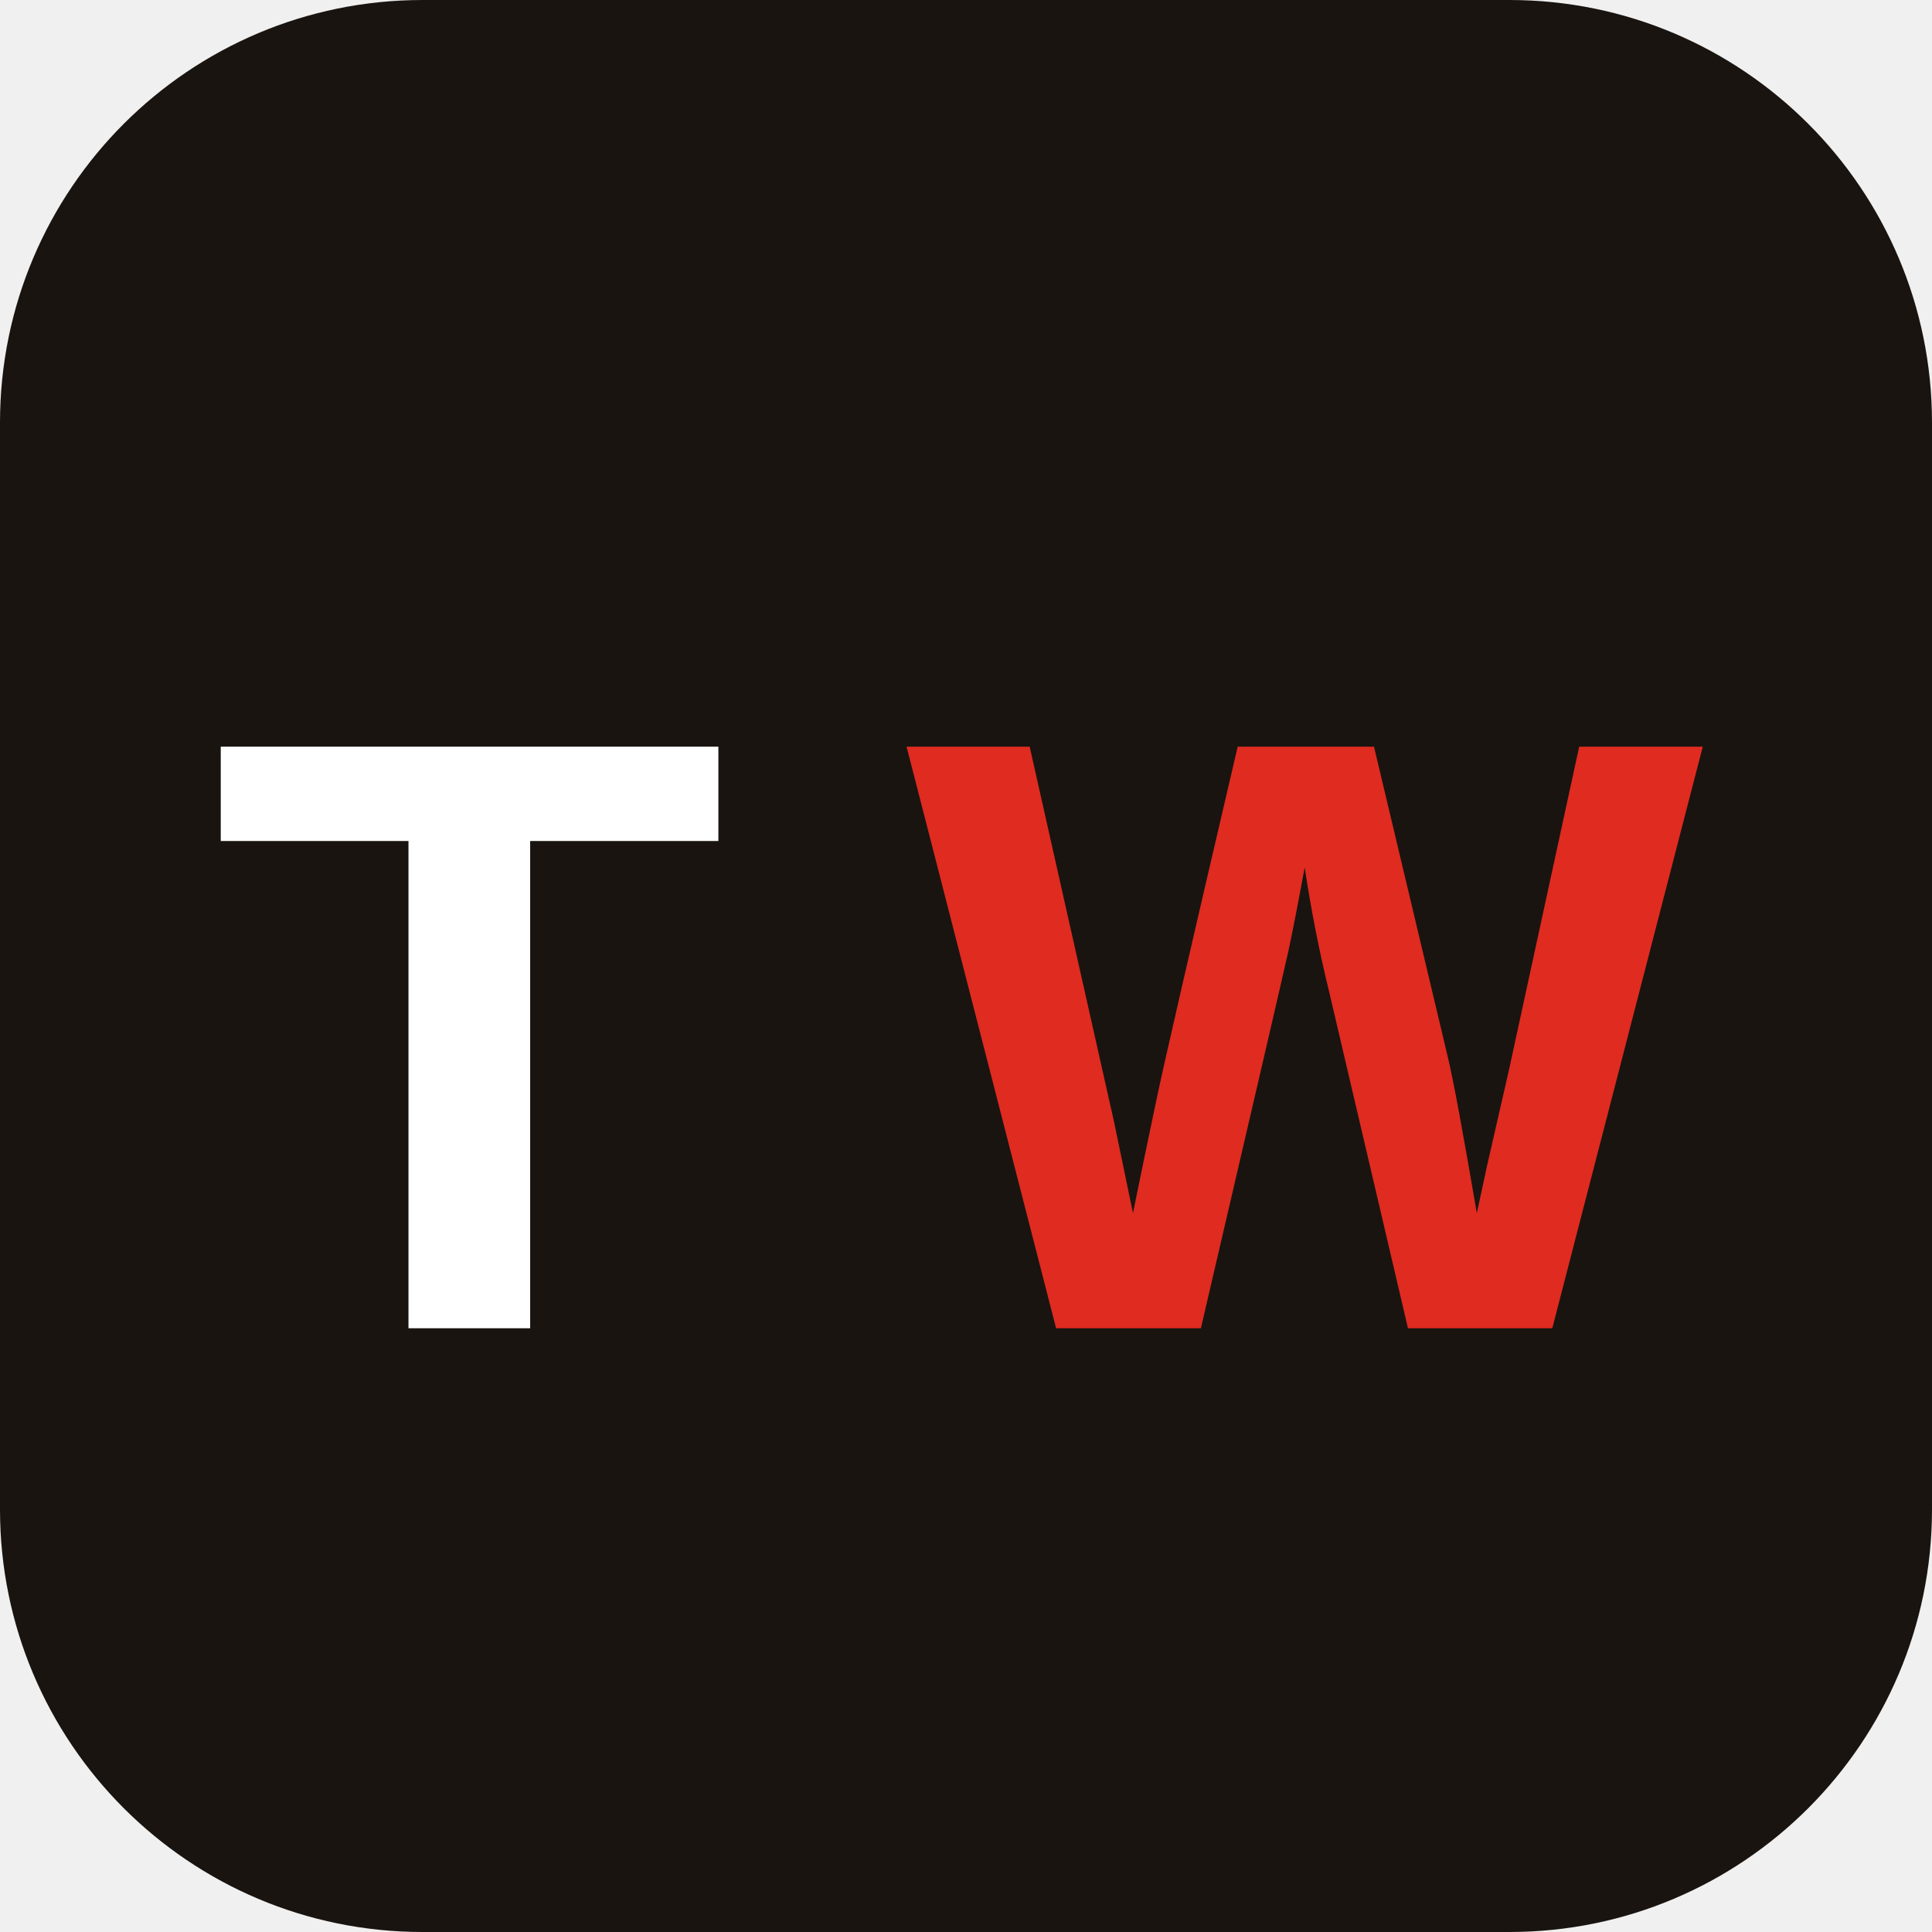
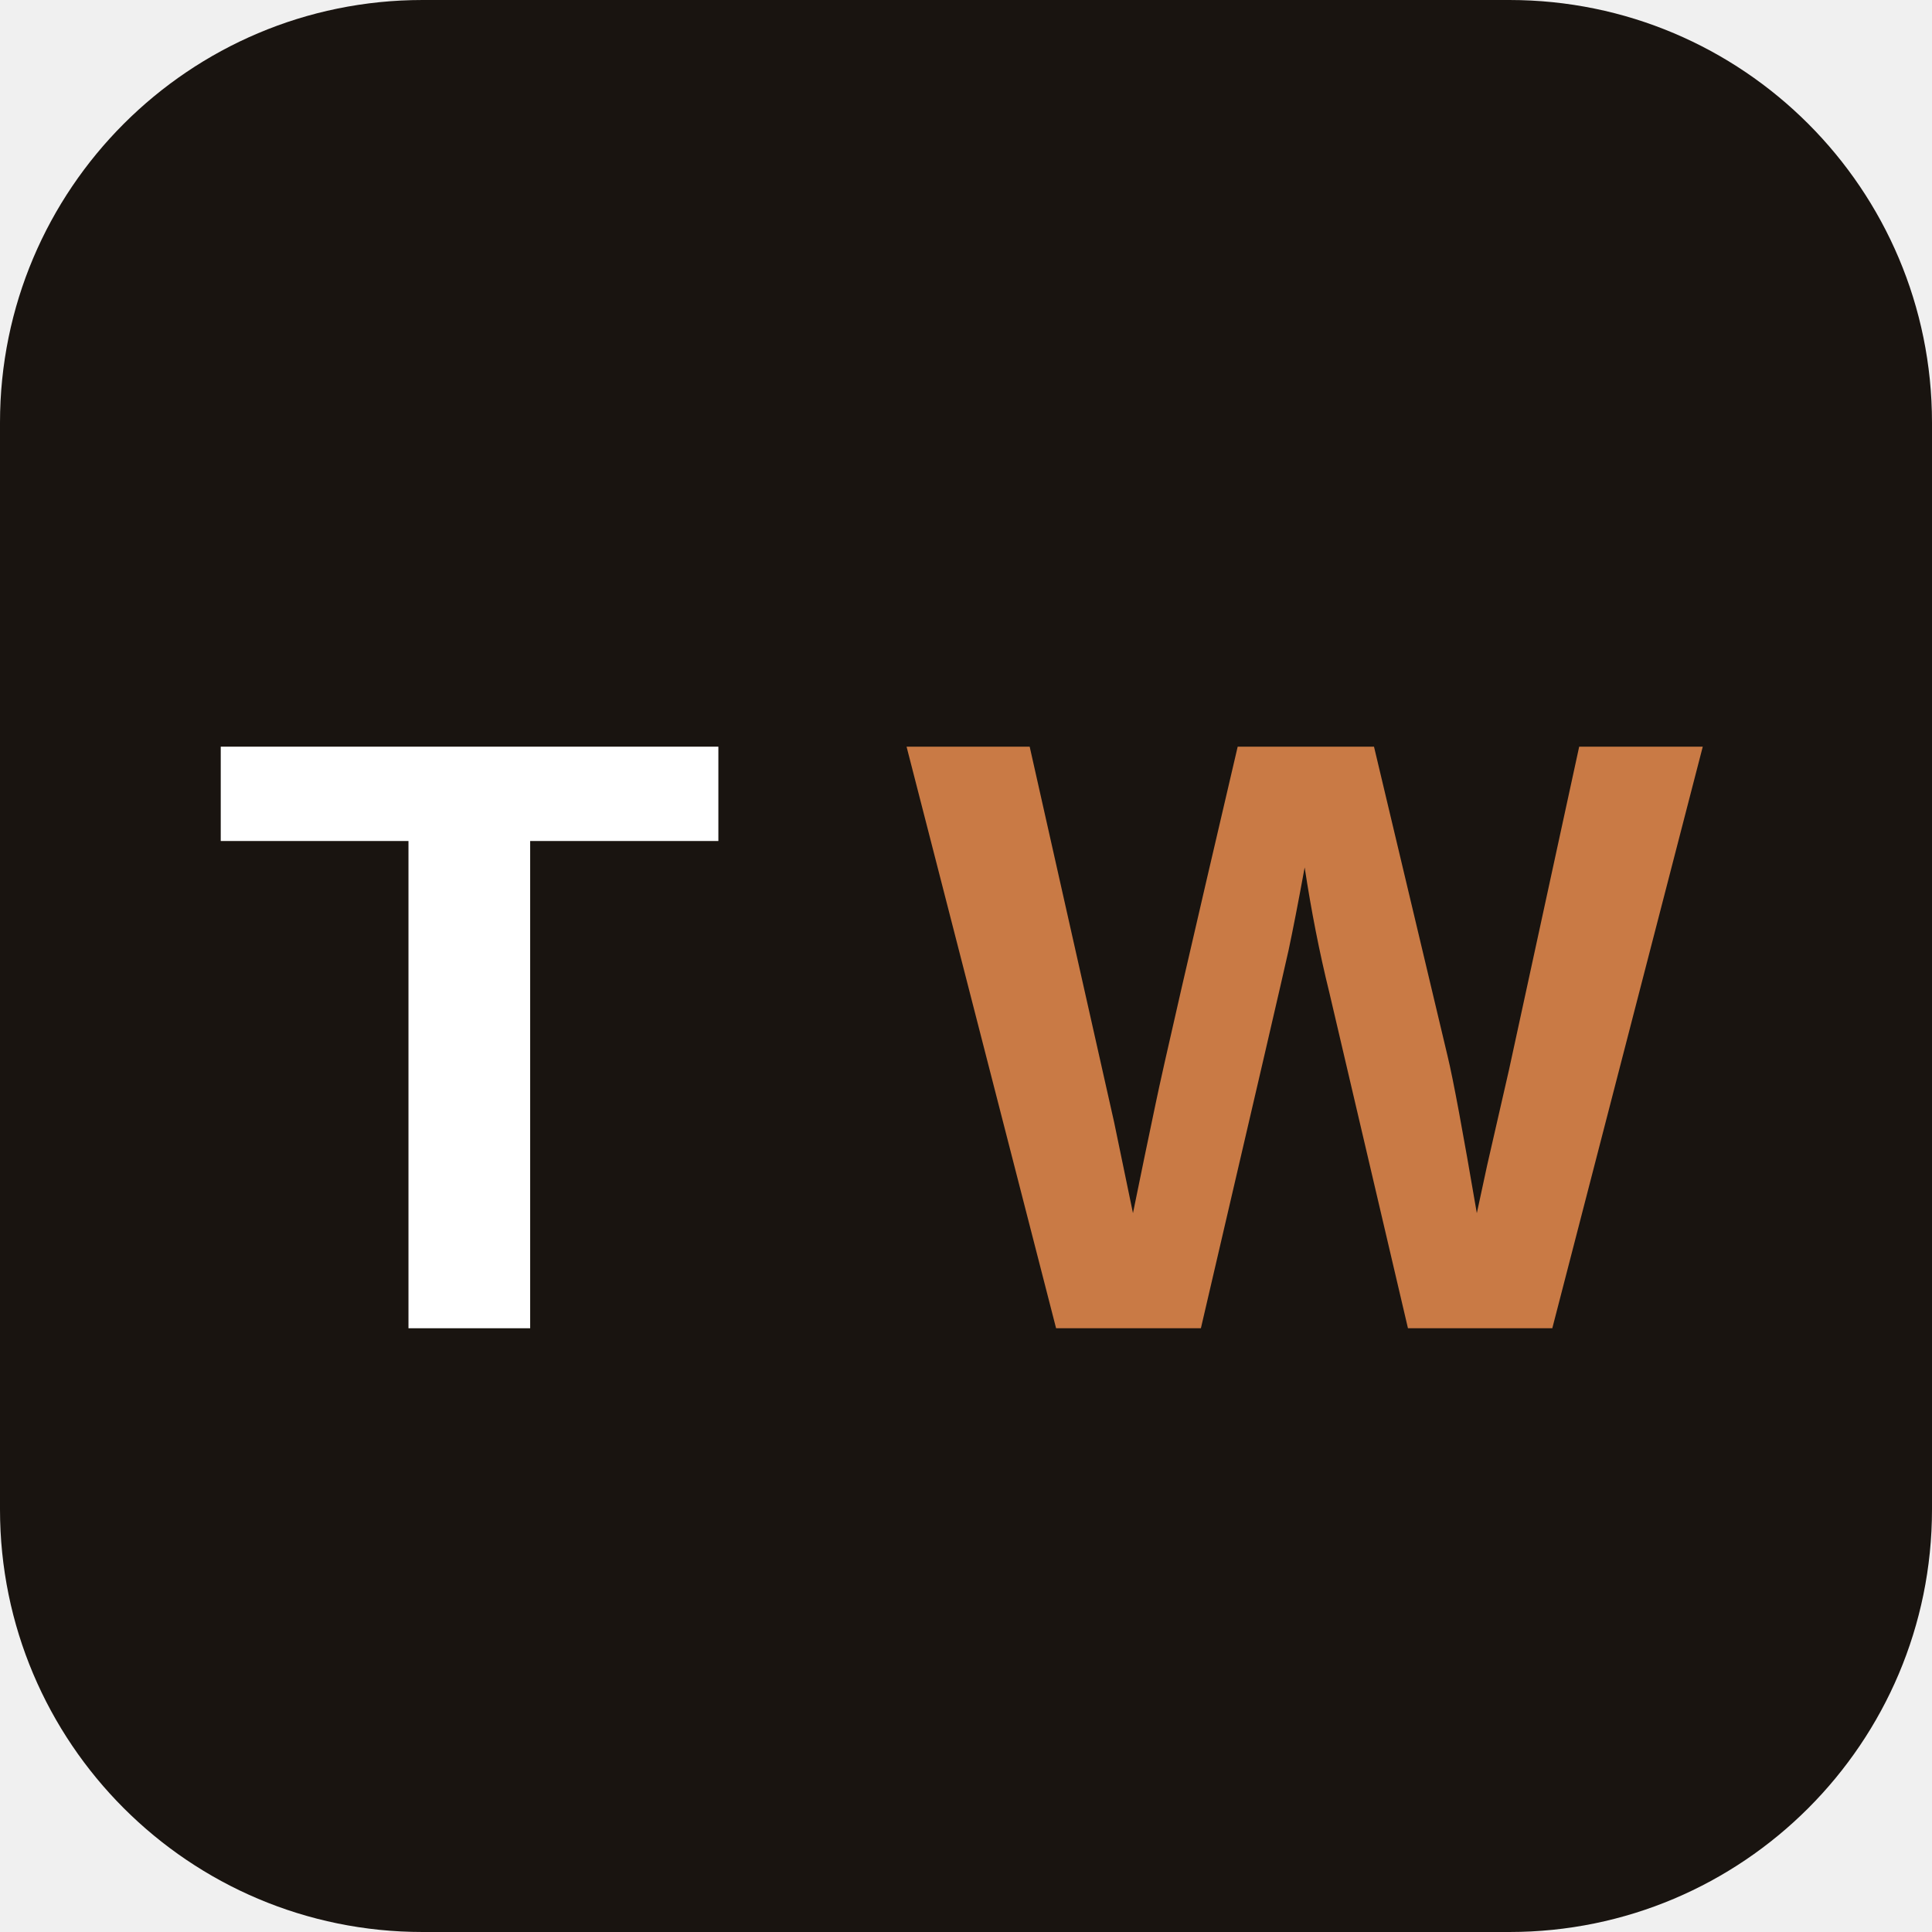
<svg xmlns="http://www.w3.org/2000/svg" viewBox="0 0 64 64">
  <rect width="64" height="64" rx="14" fill="#191410" />
  <text x="7" y="44" fill="#FFFFFF" font-family="Arial Black, Arial, sans-serif" font-size="28" font-weight="900">T</text>
-   <text x="30" y="44" fill="#E02B20" font-family="Arial Black, Arial, sans-serif" font-size="28" font-weight="900">W</text>
+   <text x="30" y="44" fill="#C97A45" font-family="Arial Black, Arial, sans-serif" font-size="28" font-weight="900">W</text>
</svg>
